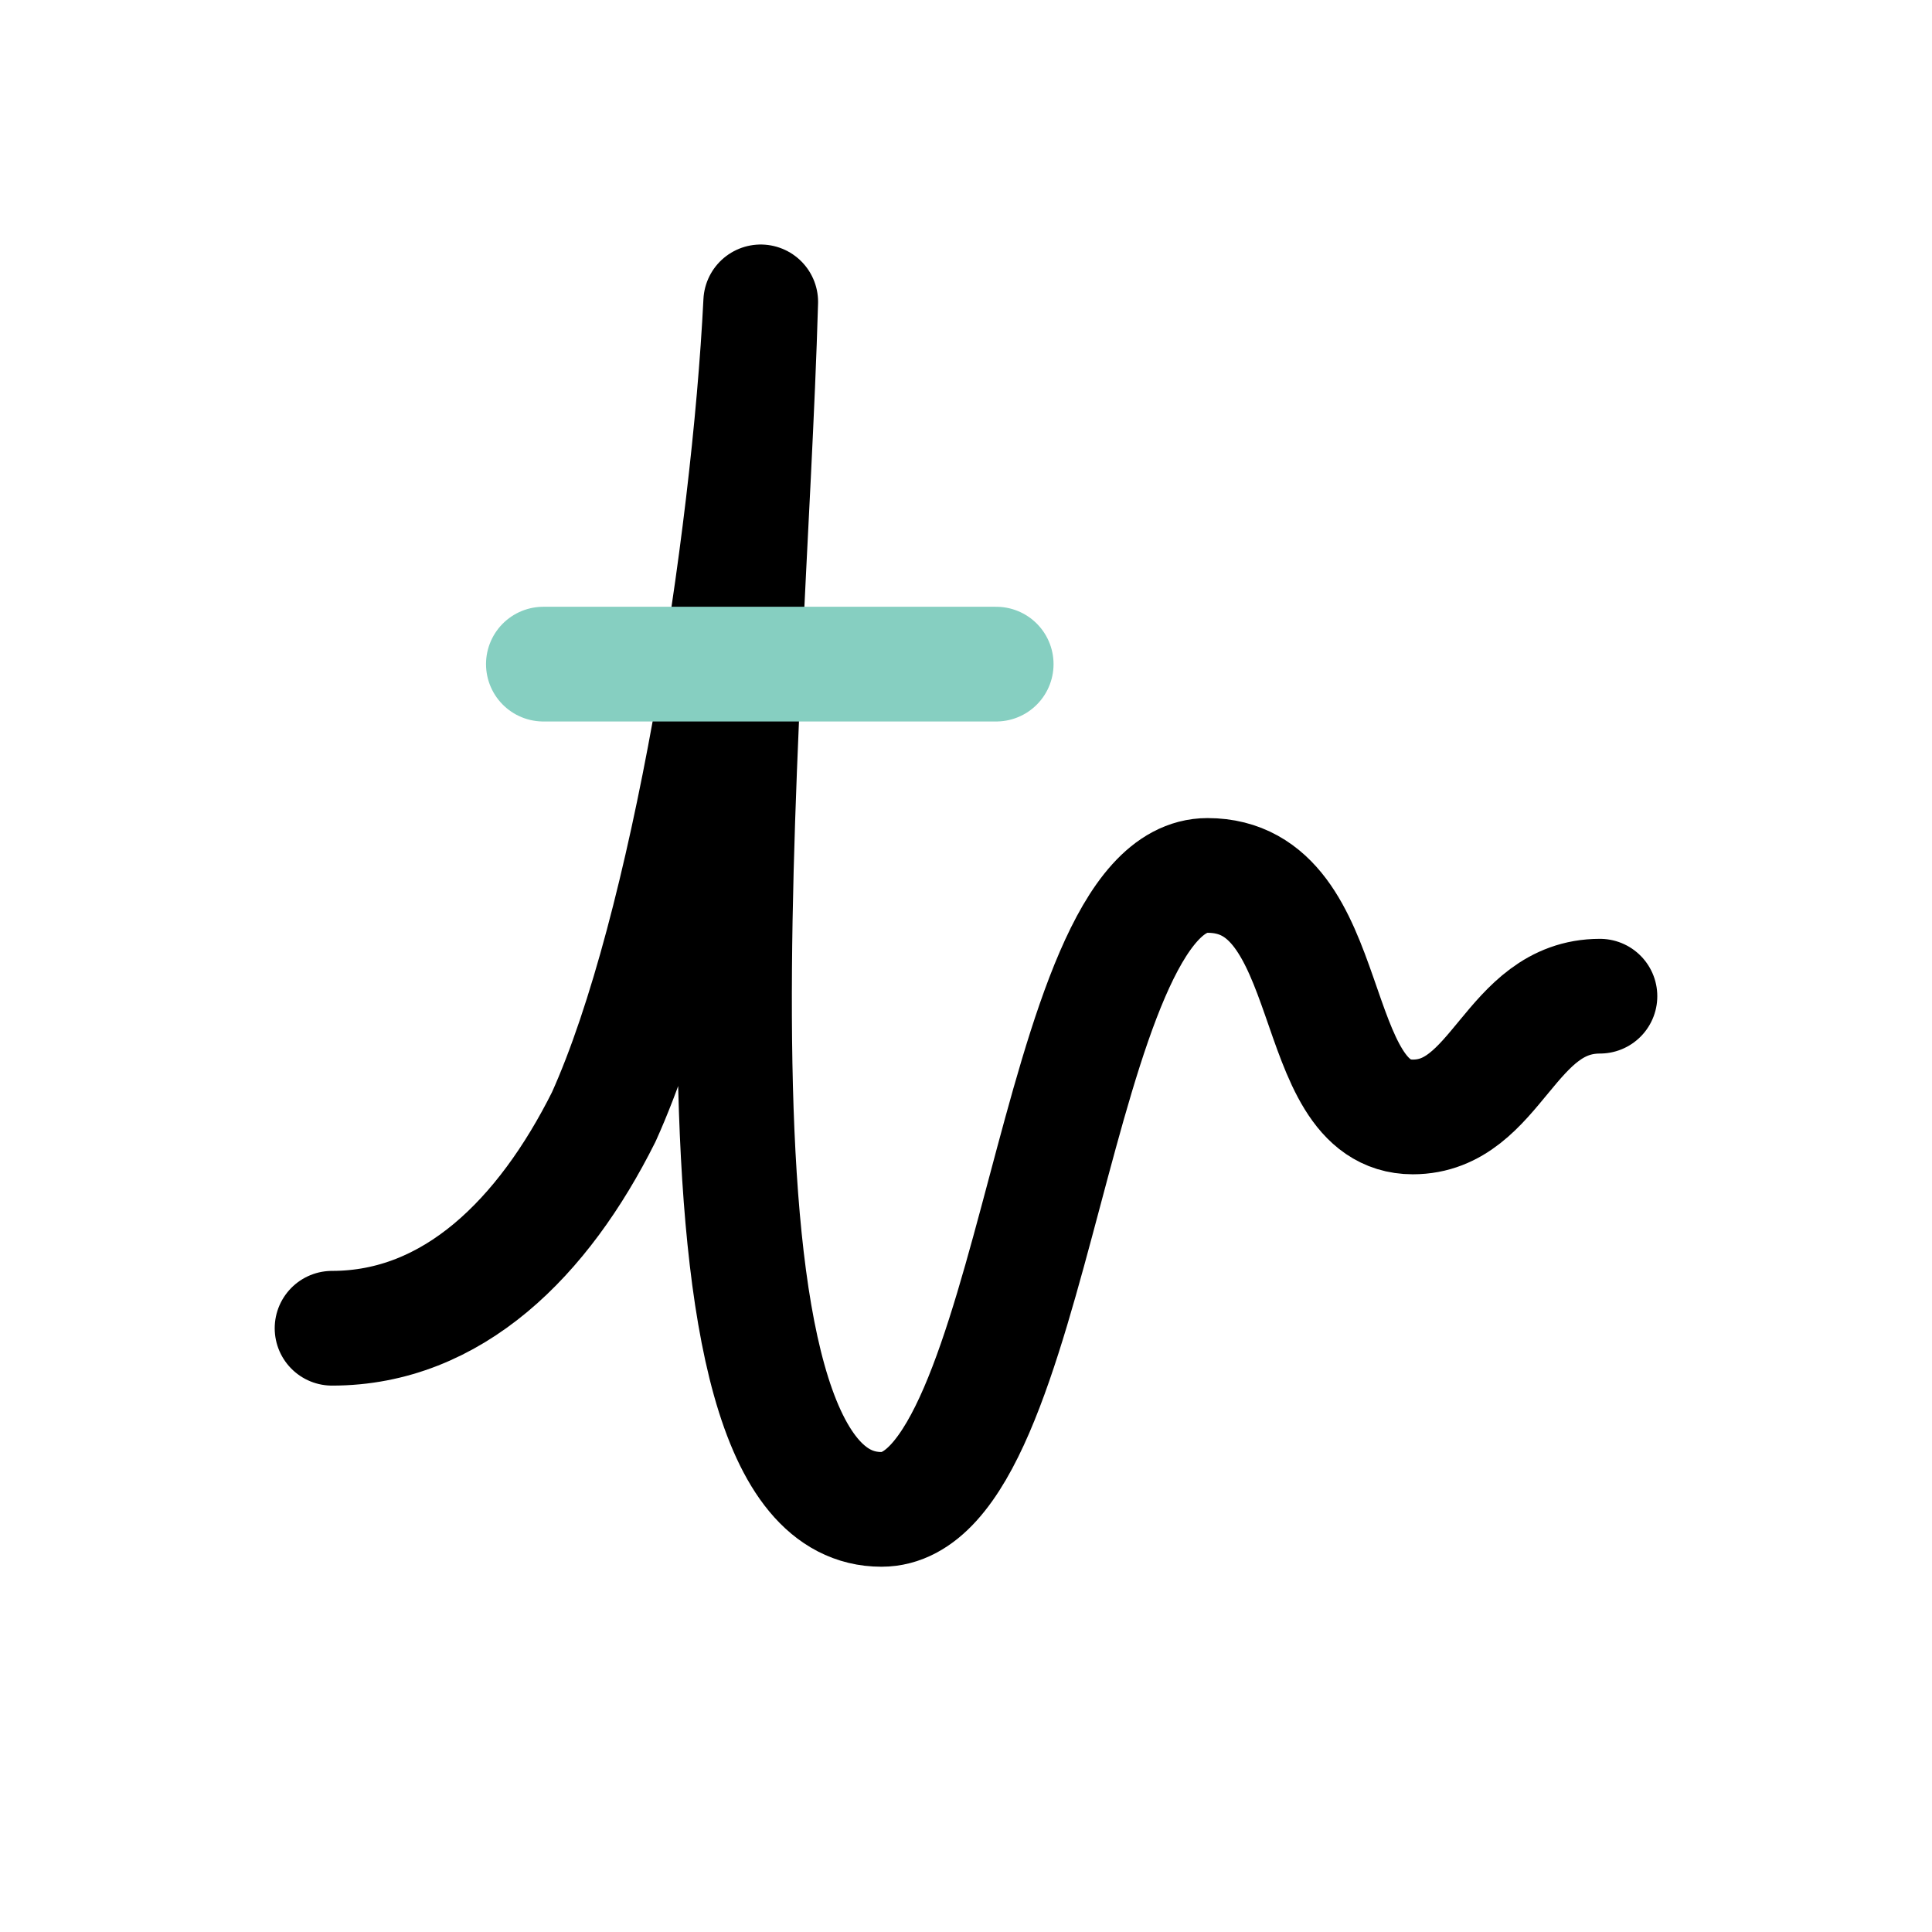
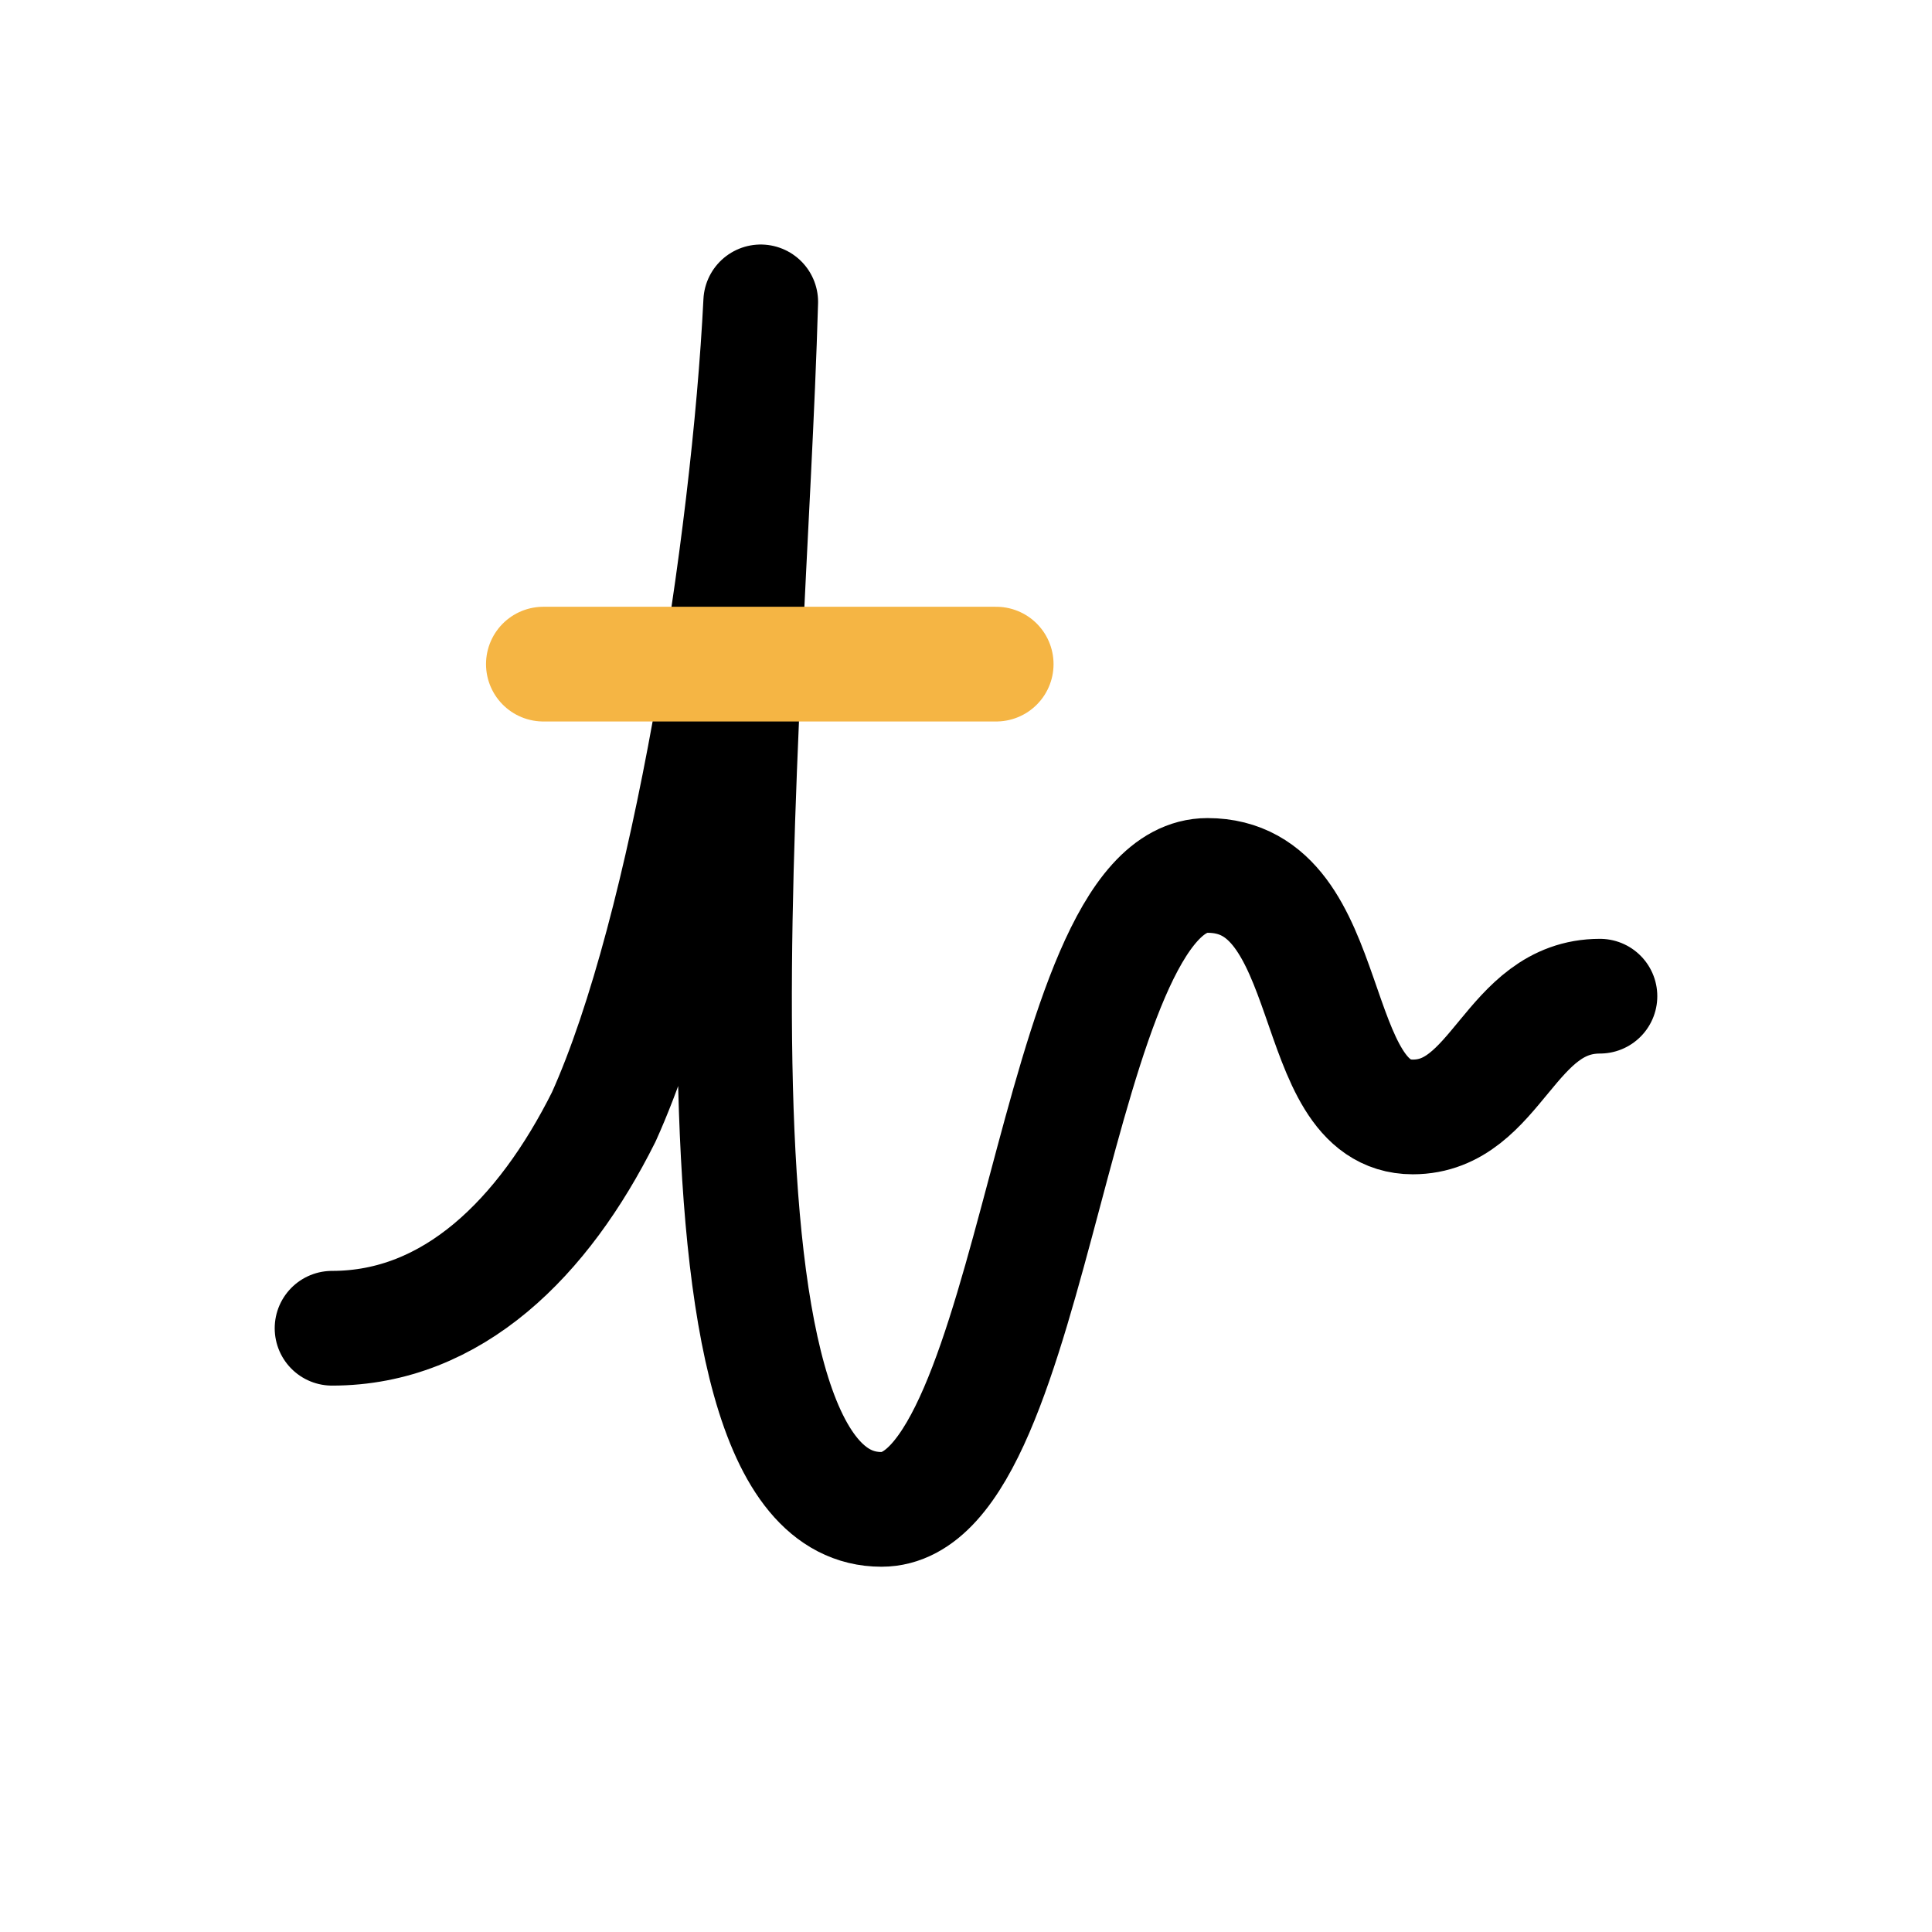
<svg xmlns="http://www.w3.org/2000/svg" viewBox="0 0 32 32" fill="none" stroke-linecap="round" stroke-linejoin="round" stroke-width="1.9">
  <path d="M5.5 22C7.5 22 9 20.5 10 18.5C11.4 15.4 12.4 9 12.6 5C12.4 12 11 25 14.6 25C17.2 25 17.4 14.5 20 14.5C22.2 14.5 21.6 18.5 23.4 18.5C24.8 18.5 25 16.5 26.5 16.5" stroke="currentColor" />
-   <path d="M9 11H16.5" stroke="#86cfc1" />
+   <path d="M9 11H16.5" stroke="#f5b544" />
</svg>
